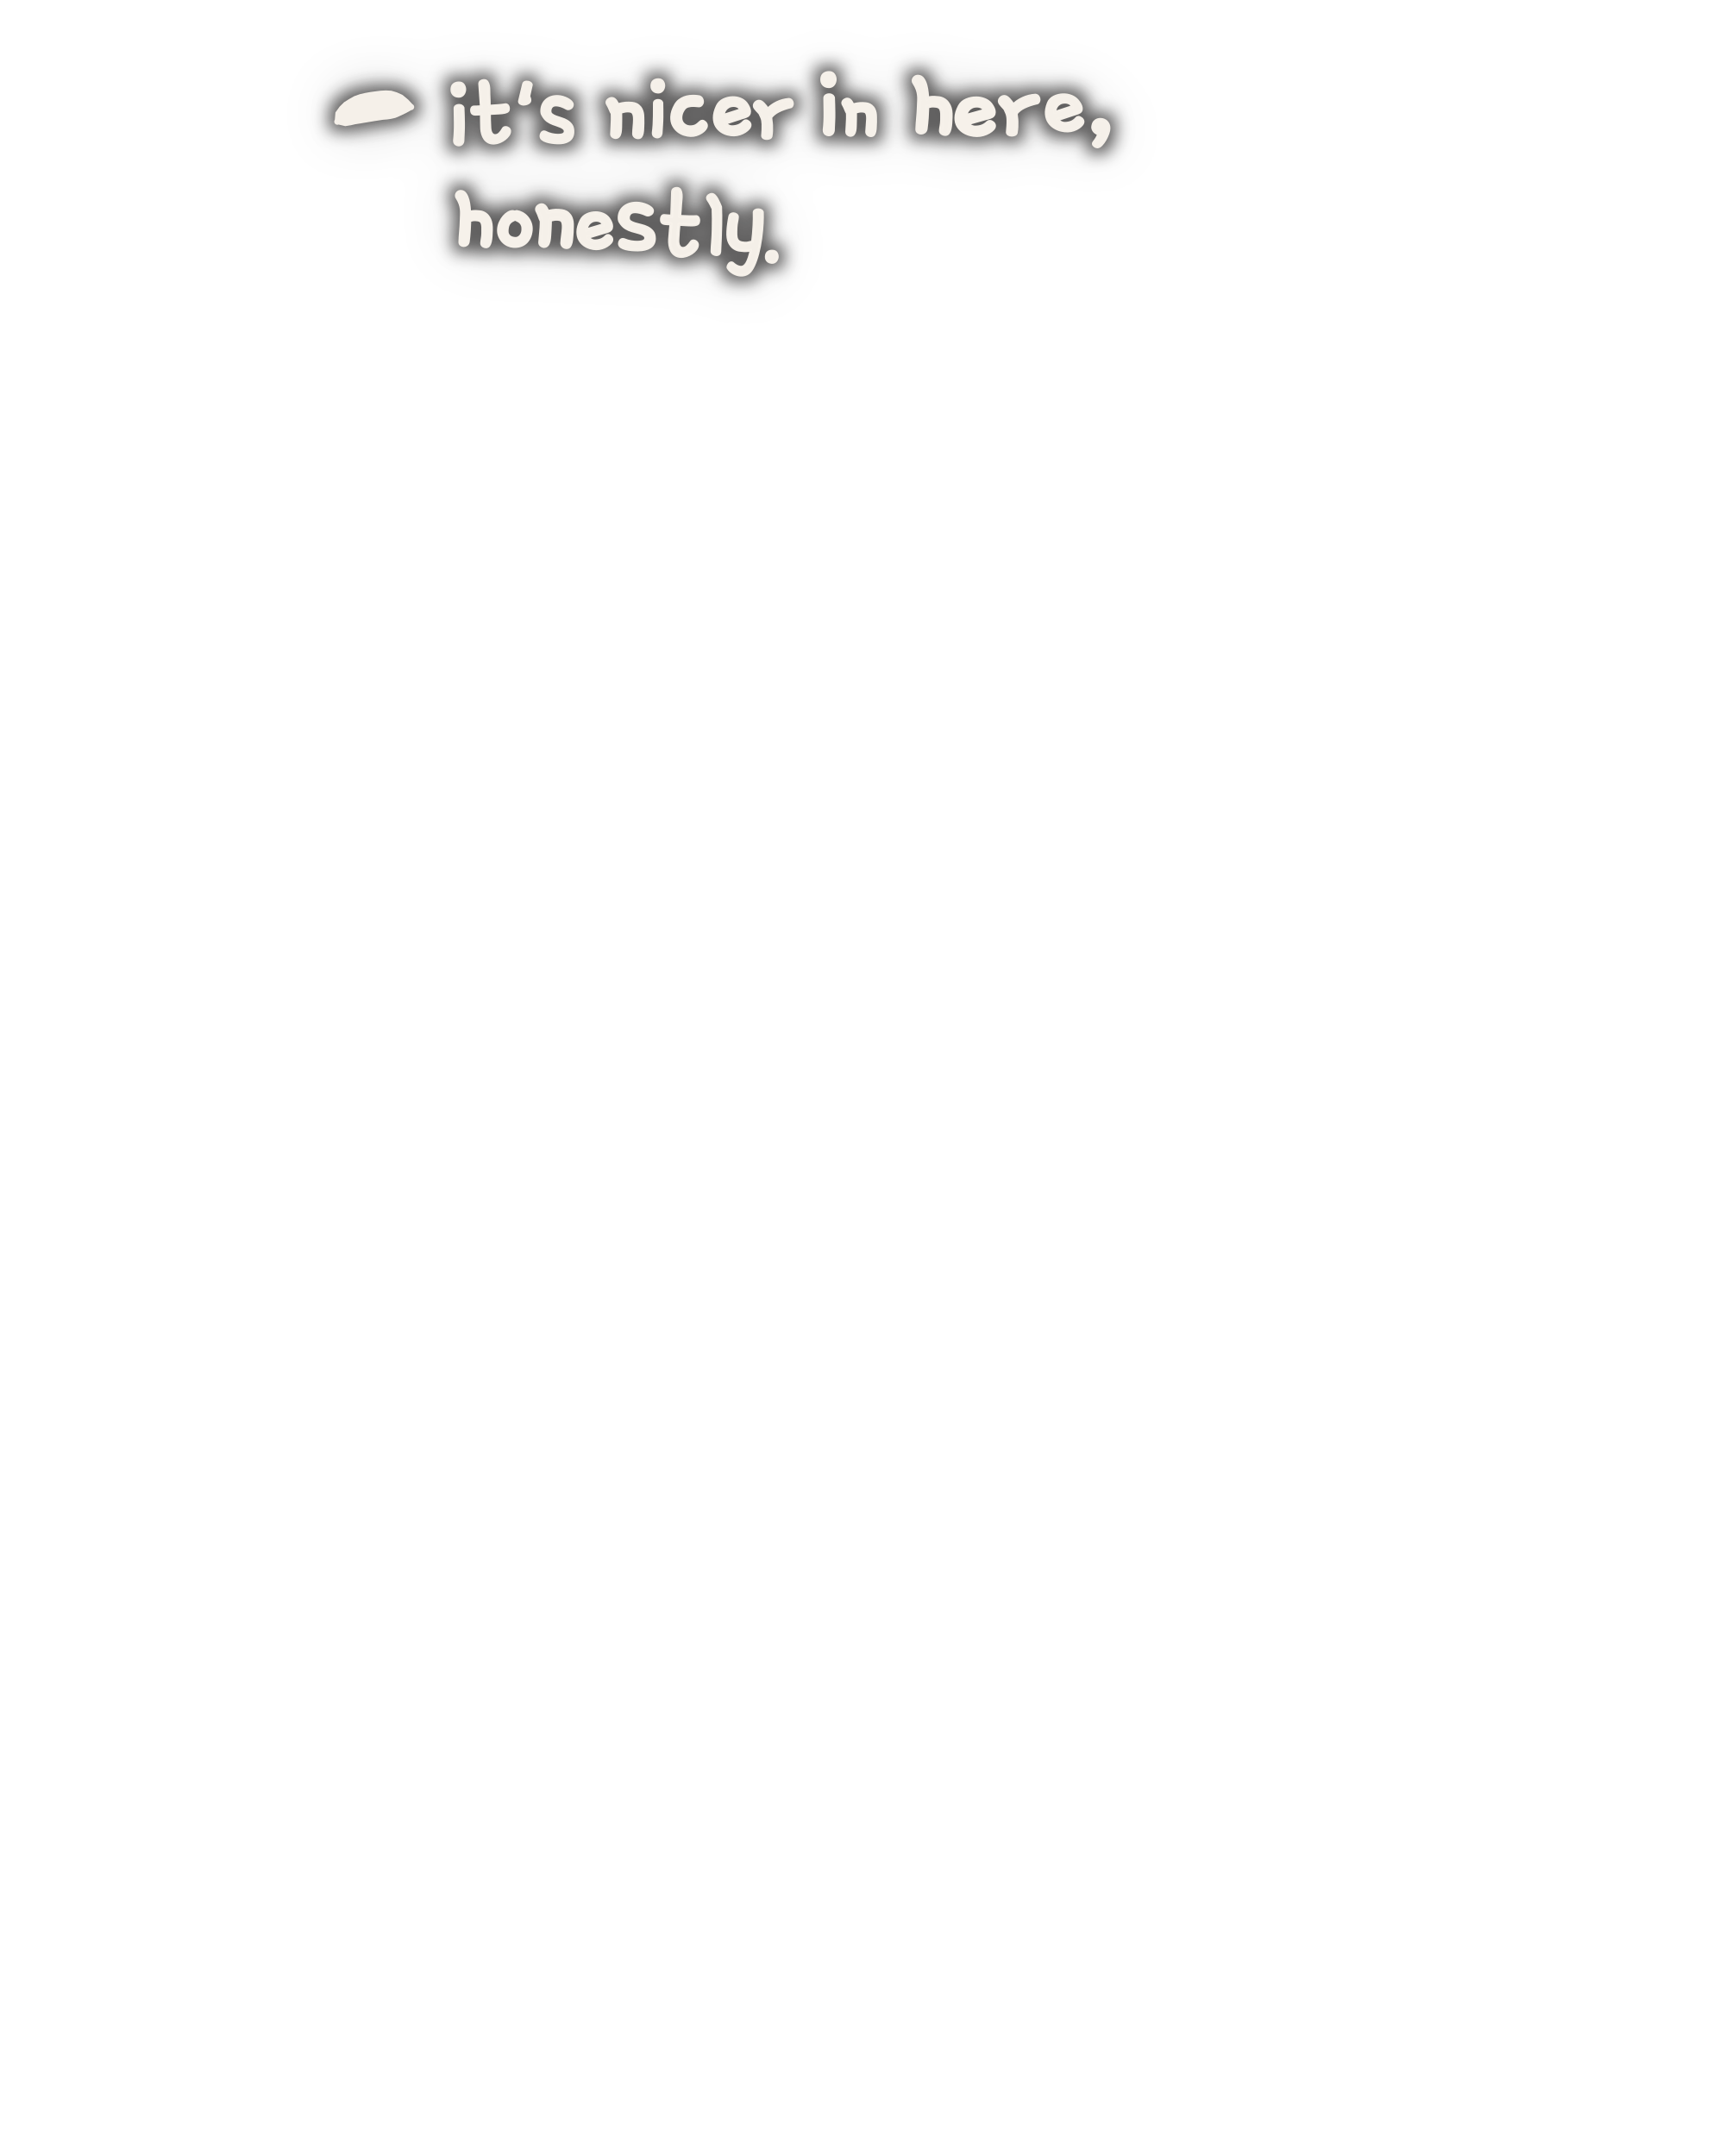
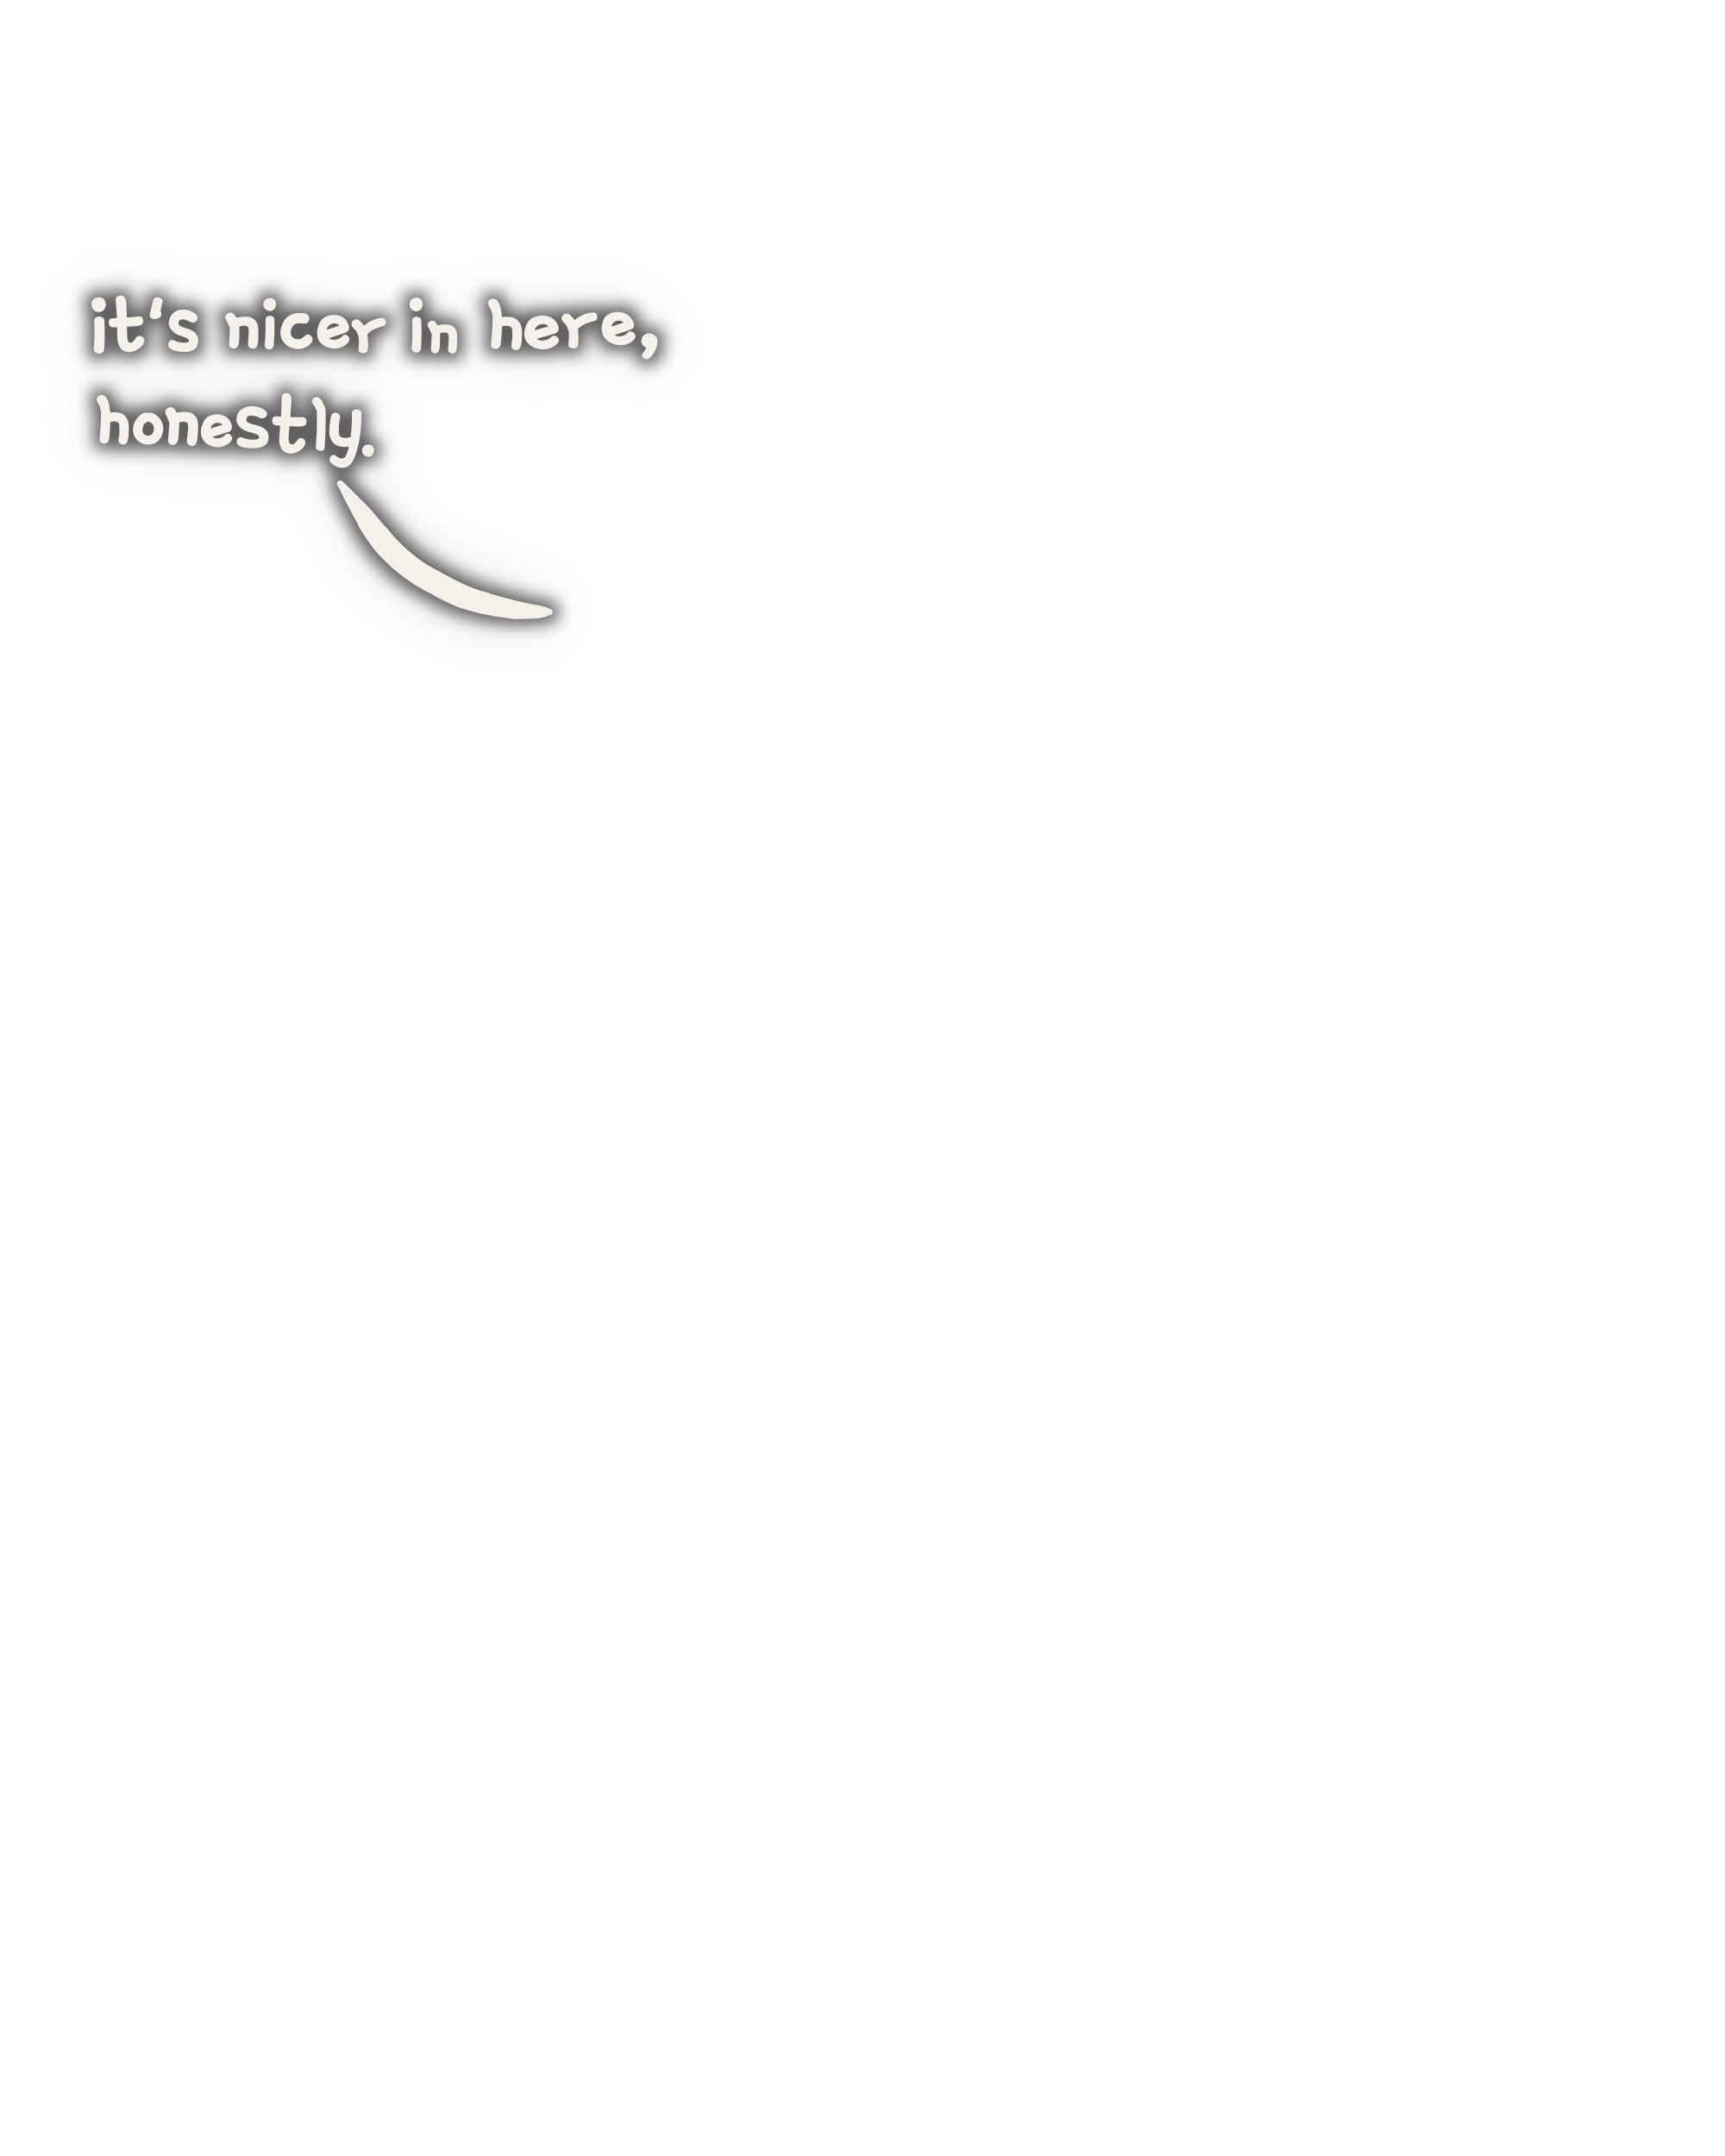
<svg xmlns="http://www.w3.org/2000/svg" viewBox="0 0 540 675" width="540" height="675" style="">
  <defs>
    <filter id="pnh-dark-3" filterUnits="userSpaceOnUse" x="-120" y="-120" width="780" height="915" color-interpolation-filters="sRGB">
      <feMorphology in="SourceAlpha" operator="dilate" radius="1.8" result="grow" />
      <feGaussianBlur in="grow" stdDeviation="2.4" result="tight" />
      <feFlood flood-color="#0C0B0B" flood-opacity="0.62" result="c1" />
      <feComposite in="c1" in2="tight" operator="in" result="h1" />
      <feGaussianBlur in="SourceAlpha" stdDeviation="8.8" result="wideA" />
      <feFlood flood-color="#0C0B0B" flood-opacity="0.22" result="c2" />
      <feComposite in="c2" in2="wideA" operator="in" result="h2" />
      <feMerge>
        <feMergeNode in="h2" />
        <feMergeNode in="h1" />
        <feMergeNode in="SourceGraphic" />
      </feMerge>
    </filter>
    <path id="g105" d="M66.4 12.7Q71.3 50.8 73.7 91.8Q76.2 132.8 76.2 173.8L76.2 301.8Q76.2 313.5 86.9 319.8Q97.7 326.2 111.3 326.2Q123.0 326.2 133.8 321.3Q144.5 316.4 148.4 305.7Q149.4 278.3 149.9 242.2Q150.4 206.1 150.4 167.0Q150.4 126.0 147.5 84.5Q144.5 43.0 142.6 4.9Q139.6 -11.7 128.9 -20.0Q118.2 -28.3 105.5 -28.3Q91.8 -28.3 79.1 -19.5Q66.4 -10.7 66.4 7.8ZM166.0 461.9Q161.1 437.5 146.5 424.8Q131.8 412.1 111.3 412.1Q103.5 412.1 92.8 414.6Q82.0 417.0 72.8 423.3Q63.5 429.7 56.6 440.9Q49.8 452.1 49.8 469.7Q49.8 501.0 67.4 515.1Q85.0 529.3 113.3 529.3Q141.6 529.3 154.3 511.7Q167.0 494.1 167.0 471.7Q167.0 469.7 166.5 466.8Q166.0 463.9 166.0 461.9Z" />
    <path id="g116" d="M107.4 108.4Q108.4 127.9 108.4 146.5Q108.4 165.0 109.4 182.6L112.3 251.0L80.1 251.0Q66.4 251.0 56.2 251.5Q45.9 252.0 38.1 255.4Q30.3 258.8 26.4 266.6Q22.5 274.4 22.5 289.1Q22.5 300.8 27.8 310.1Q33.2 319.3 44.9 319.3Q56.6 319.3 74.7 318.4Q92.8 317.4 115.2 318.4Q115.2 372.1 113.3 424.8Q111.3 477.5 111.3 537.1Q111.3 553.7 123.0 561.0Q134.8 568.4 148.4 568.4Q168.9 568.4 177.7 553.2Q186.5 538.1 189.5 516.6Q192.4 495.1 190.9 472.2Q189.5 449.2 189.5 434.6Q189.5 373.0 186.5 319.3Q233.4 319.3 275.9 320.8Q318.4 322.3 341.8 325.2Q353.5 323.2 358.9 313.0Q364.3 302.7 364.3 291.0Q364.3 274.4 356.9 266.6Q349.6 258.8 329.6 254.9Q309.6 251.0 274.9 251.0Q240.2 251.0 184.6 251.0Q182.6 218.8 182.1 184.6Q181.6 150.4 181.6 112.3Q181.6 74.2 195.3 54.2Q209.0 34.2 230.5 34.2Q253.9 34.2 272.5 51.3Q291.0 68.4 308.6 96.7Q314.5 106.4 328.1 106.4Q341.8 106.4 353.0 96.7Q364.3 86.9 364.3 73.2Q364.3 53.7 350.6 34.7Q336.9 15.6 315.4 0.0Q293.9 -15.6 267.6 -25.4Q241.2 -35.2 216.8 -35.2Q186.5 -35.2 165.5 -22.5Q144.5 -9.8 131.8 10.7Q119.1 31.2 113.3 57.1Q107.4 83.0 107.4 108.4Z" />
    <path id="g39" d="M60.5 362.3L103.5 530.3Q105.5 542.0 113.8 546.9Q122.1 551.8 132.8 551.8Q152.3 551.8 166.0 542.5Q179.7 533.2 179.7 522.5L152.3 407.2L161.1 378.9Q161.1 375.0 161.6 371.6Q162.1 368.2 162.1 365.2Q162.1 353.5 154.3 346.2Q146.5 338.9 135.7 334.5Q125.0 330.1 114.3 328.6Q103.5 327.1 96.7 327.1Q80.1 329.1 69.8 336.4Q59.6 343.8 59.6 356.4Q59.6 360.4 60.5 362.3Z" />
    <path id="g115" d="M52.7 208.0Q43.0 221.7 43.0 246.1Q43.0 273.4 52.7 297.4Q62.5 321.3 81.1 338.9Q99.6 356.4 127.0 366.7Q154.3 377.0 190.4 377.0Q212.9 377.0 237.3 370.6Q261.7 364.3 281.7 354.5Q301.8 344.7 314.5 332.5Q327.1 320.3 327.1 308.6Q327.1 292.0 314.5 282.2Q301.8 272.5 291.0 272.5Q287.1 272.5 281.2 274.4Q248.0 291.0 222.7 297.9Q197.3 304.7 177.7 304.7Q146.5 304.7 131.3 287.6Q116.2 270.5 116.2 245.1Q116.2 221.7 132.8 209.5Q149.4 197.3 174.3 189.0Q199.2 180.7 228.5 173.3Q257.8 166.0 282.7 152.3Q307.6 138.7 324.2 116.7Q340.8 94.7 340.8 56.6Q340.8 4.9 303.2 -20.0Q265.6 -44.9 201.2 -44.9Q174.8 -44.9 146.5 -42.0Q118.2 -39.1 95.2 -32.7Q72.3 -26.4 57.6 -15.6Q43.0 -4.9 43.0 11.7Q43.0 24.4 50.3 35.6Q57.6 46.9 70.3 46.9Q72.3 46.9 73.2 46.4Q74.2 45.9 76.2 45.9Q110.4 30.3 140.6 24.9Q170.9 19.5 193.4 19.5Q237.3 19.5 254.9 30.3Q272.5 41.0 272.5 60.5Q272.5 76.2 260.3 87.4Q248.0 98.6 230.0 106.0Q211.9 113.3 190.9 119.1Q169.9 125.0 152.3 130.9Q125.0 139.6 99.1 156.2Q73.2 172.9 52.7 208.0Z" />
    <path id="g110" d="M35.2 286.1Q27.3 296.9 27.3 305.7Q27.3 320.3 41.0 331.1Q54.7 341.8 69.3 341.8Q79.1 341.8 87.9 335.4Q96.7 329.1 103.0 320.3Q109.4 311.5 114.7 301.3Q120.1 291.0 124.0 283.2Q142.6 290.0 168.5 295.4Q194.3 300.8 223.6 300.8Q236.3 300.8 254.9 299.3Q273.4 297.9 291.5 289.6Q309.6 281.2 324.7 263.2Q339.8 245.1 347.7 211.9Q351.6 194.3 352.1 168.9Q352.5 143.6 353.5 116.2Q352.5 92.8 352.5 68.8Q352.5 44.9 349.1 25.9Q345.7 6.8 337.9 -4.9Q330.1 -16.6 314.5 -16.6Q297.9 -16.6 286.6 -6.8Q275.4 2.9 275.4 18.6Q275.4 46.9 278.3 83.0Q281.2 119.1 281.2 148.4Q281.2 174.8 276.9 191.4Q272.5 208.0 264.6 217.3Q256.8 226.6 244.1 229.5Q231.4 232.4 215.8 232.4Q199.2 232.4 182.1 228.0Q165.0 223.6 148.4 218.8Q149.4 200.2 149.9 180.7Q150.4 161.1 150.4 139.6Q150.4 105.5 150.4 76.7Q150.4 47.9 147.0 26.9Q143.6 5.9 133.8 -6.3Q124.0 -18.6 105.5 -18.6Q91.8 -16.6 83.0 -8.8Q74.2 -1.0 74.2 11.7Q74.2 41.0 76.2 73.2Q78.1 105.5 78.1 142.6Q78.1 161.1 77.6 175.8Q77.1 190.4 76.2 204.1Q65.4 220.7 57.1 241.7Q48.8 262.7 35.2 286.1Z" />
    <path id="g99" d="M285.2 327.1Q300.8 322.3 307.6 310.5Q314.5 298.8 314.5 286.1Q314.5 273.4 305.7 263.2Q296.9 252.9 285.2 252.9Q274.4 252.9 262.7 253.9Q251.0 254.9 238.3 254.9Q210.0 254.9 184.1 247.1Q158.2 239.3 142.6 213.9Q129.9 194.3 125.0 176.3Q120.1 158.2 120.1 142.6Q120.1 103.5 146.5 80.6Q172.9 57.6 207.0 57.6Q239.3 57.6 260.3 67.9Q281.2 78.1 306.6 104.5Q313.5 111.3 322.3 111.3Q334.0 111.3 346.2 100.1Q358.4 88.9 358.4 75.2Q358.4 62.5 346.7 46.9Q335.0 31.2 314.9 18.1Q294.9 4.9 270.0 -3.9Q245.1 -12.7 218.8 -12.7Q191.4 -12.7 160.2 -4.4Q128.9 3.9 102.5 22.9Q76.2 42.0 58.6 71.3Q41.0 100.6 41.0 143.6Q41.0 192.4 72.3 249.0Q85.9 273.4 106.0 289.1Q126.0 304.7 148.4 314.0Q170.9 323.2 194.8 326.7Q218.8 330.1 241.2 330.1Q265.6 330.1 285.2 327.1Z" />
    <path id="g101" d="M345.7 270.5Q376.0 228.5 376.0 197.3Q376.0 164.1 341.8 153.3L137.7 92.8Q150.4 73.2 170.4 62.5Q190.4 51.8 210.9 51.8Q243.2 51.8 272.0 62.0Q300.8 72.3 326.2 98.6Q333.0 105.5 341.8 105.5Q353.5 105.5 365.7 94.2Q377.9 83.0 377.9 69.3Q377.9 55.7 364.7 41.0Q351.6 26.4 330.1 13.2Q308.6 0.0 281.2 -8.3Q253.9 -16.6 225.6 -16.6Q197.3 -16.6 165.5 -7.8Q133.8 1.0 106.4 20.0Q79.1 39.1 61.5 69.3Q43.9 99.6 43.9 143.6Q43.9 190.4 74.2 251.0Q93.8 289.1 134.3 307.1Q174.8 325.2 219.7 325.2Q256.8 325.2 290.5 311.5Q324.2 297.9 345.7 270.5ZM121.1 158.2L298.8 210.0Q293.9 235.4 272.9 247.6Q252.0 259.8 226.6 259.8Q198.2 259.8 178.2 249.5Q158.2 239.3 145.5 223.6Q132.8 208.0 127.0 190.4Q121.1 172.9 121.1 158.2Z" />
    <path id="g114" d="M165.0 233.4Q204.1 272.5 257.8 296.4Q311.5 320.3 371.1 323.2Q385.7 321.3 393.1 310.1Q400.4 298.8 400.4 286.1Q400.4 275.4 395.0 266.1Q389.6 256.8 378.9 256.8Q314.5 242.2 266.1 219.7Q217.8 197.3 188.5 160.2Q188.5 140.6 190.9 121.6Q193.4 102.5 193.4 82.0Q193.4 56.6 191.9 31.2Q190.4 5.9 185.5 -18.6Q184.6 -31.2 172.9 -36.1Q161.1 -41.0 147.5 -41.0Q133.8 -41.0 122.6 -34.7Q111.3 -28.3 111.3 -16.6Q114.3 10.7 116.7 39.6Q119.1 68.4 119.1 96.7Q119.1 134.8 109.9 160.2Q100.6 185.5 92.8 202.1Q89.8 207.0 81.5 216.3Q73.2 225.6 64.5 235.8Q55.7 246.1 48.8 256.8Q42.0 267.6 42.0 275.4Q42.0 292.0 55.2 304.2Q68.4 316.4 85.0 316.4Q101.6 316.4 124.0 292.0Q146.5 267.6 165.0 233.4Z" />
    <path id="g104" d="M31.2 438.5Q24.4 446.3 24.4 458.0Q24.4 472.7 35.2 483.9Q45.9 495.1 62.5 495.1Q87.9 495.1 104.5 471.2Q121.1 447.3 130.4 415.0Q139.6 382.8 144.0 348.6Q148.4 314.5 150.4 293.9Q166.0 297.9 181.6 300.8Q197.3 303.7 215.8 303.7Q231.4 303.7 257.3 301.3Q283.2 298.8 307.6 282.7Q332.0 266.6 349.6 231.4Q367.2 196.3 367.2 130.9Q367.2 99.6 366.2 71.3Q365.2 43.0 360.8 20.5Q356.4 -2.0 347.7 -15.1Q338.9 -28.3 323.2 -28.3Q310.5 -28.3 298.3 -20.5Q286.1 -12.7 286.1 1.0Q286.1 17.6 290.0 43.5Q293.9 69.3 293.9 97.7Q293.9 133.8 292.0 159.7Q290.0 185.5 282.2 202.1Q274.4 218.8 257.8 226.1Q241.2 233.4 211.9 233.4Q207.0 233.4 202.1 232.9Q197.3 232.4 192.4 232.4L153.3 222.7Q153.3 168.9 151.4 114.3Q149.4 59.6 144.5 12.7Q142.6 -3.9 130.9 -13.2Q119.1 -22.5 105.5 -22.5Q91.8 -22.5 82.0 -15.1Q72.3 -7.8 72.3 6.8Q72.3 57.6 75.7 111.3Q79.1 165.0 79.1 216.8Q79.1 248.0 79.6 275.4Q80.1 302.7 76.2 328.6Q72.3 354.5 62.0 381.3Q51.8 408.2 31.2 438.5Z" />
    <path id="g44" d="M48.8 32.2Q53.7 57.6 70.8 69.8Q87.9 82.0 110.4 82.0Q140.6 82.0 161.1 62.0Q181.6 42.0 181.6 9.8Q181.6 -8.8 171.9 -35.6Q162.1 -62.5 147.5 -87.4Q132.8 -112.3 115.7 -129.9Q98.6 -147.5 85.0 -147.5Q72.3 -147.5 62.5 -139.6Q52.7 -131.8 52.7 -124.0Q52.7 -118.2 56.6 -114.3Q65.4 -102.5 71.8 -93.8Q78.1 -85.0 83.0 -76.7Q87.9 -68.4 91.8 -59.1Q95.7 -49.8 99.6 -36.1Q74.2 -30.3 60.5 -14.2Q46.9 2.0 46.9 20.5Q46.9 24.4 48.8 32.2Z" />
    <path id="g111" d="M189.5 303.7Q193.4 306.6 198.2 309.1Q203.1 311.5 209.0 311.5Q234.4 309.6 261.7 297.9Q289.1 286.1 311.5 264.6Q334.0 243.2 348.6 212.9Q363.3 182.6 363.3 143.6Q362.3 102.5 349.1 71.8Q335.9 41.0 314.0 20.5Q292.0 0.0 262.2 -10.3Q232.4 -20.5 197.3 -20.5Q169.9 -20.5 141.6 -10.3Q113.3 0.0 90.8 20.0Q68.4 40.0 53.7 68.4Q39.1 96.7 39.1 133.8Q39.1 167.0 51.8 198.7Q64.5 230.5 83.5 254.9Q102.5 279.3 125.5 293.9Q148.4 308.6 168.9 308.6Q179.7 308.6 189.5 303.7ZM195.3 246.1Q177.7 237.3 163.6 228.0Q149.4 218.8 139.2 206.1Q128.9 193.4 123.5 174.8Q118.2 156.2 118.2 128.9Q118.2 104.5 126.5 88.9Q134.8 73.2 147.9 64.0Q161.1 54.7 177.2 51.3Q193.4 47.9 209.0 47.9Q242.2 47.9 264.6 74.2Q287.1 100.6 287.1 138.7Q287.1 168.0 278.8 186.5Q270.5 205.1 257.3 216.3Q244.1 227.5 227.5 233.9Q210.9 240.2 195.3 246.1Z" />
    <path id="g108" d="M50.8 501.0Q43.0 511.7 43.0 520.5Q43.0 535.2 56.6 545.9Q70.3 556.6 85.0 556.6Q98.6 556.6 111.8 543.0Q125.0 529.3 135.7 510.3Q146.5 491.2 155.3 471.2Q164.1 451.2 169.9 438.5Q172.9 396.5 173.8 354.0Q174.8 311.5 174.8 267.6Q174.8 197.3 173.3 132.3Q171.9 67.4 169.9 8.8Q168.9 -5.9 160.2 -13.2Q151.4 -20.5 138.7 -20.5Q124.0 -20.5 109.9 -11.7Q95.7 -2.9 95.7 12.7Q95.7 53.7 99.1 106.0Q102.5 158.2 102.5 214.8Q102.5 268.6 101.6 321.8Q100.6 375.0 97.7 418.9Q88.9 437.5 77.1 459.0Q65.4 480.5 50.8 501.0Z" />
    <path id="g121" d="M218.8 -163.1Q190.4 -185.5 153.3 -185.5Q121.1 -185.5 89.4 -169.9Q57.6 -154.3 39.1 -127.9Q35.2 -124.0 35.2 -117.2Q35.2 -104.5 44.4 -90.3Q53.7 -76.2 66.4 -76.2Q71.3 -76.2 76.2 -79.1Q93.8 -94.7 112.8 -103.5Q131.8 -112.3 149.4 -112.3Q181.6 -112.3 201.7 -71.8Q221.7 -31.2 233.4 46.9Q218.8 42.0 203.6 39.6Q188.5 37.1 171.9 37.1Q157.2 37.1 131.8 39.1Q106.4 41.0 81.1 56.6Q55.7 72.3 37.1 106.0Q18.6 139.6 18.6 204.1Q18.6 221.7 19.5 240.2Q20.5 258.8 22.0 276.9Q23.4 294.9 25.4 311.0Q27.3 327.1 29.3 338.9Q31.2 354.5 41.0 361.3Q50.8 368.2 62.5 368.2Q76.2 368.2 87.9 360.4Q99.6 352.5 99.6 338.9Q99.6 321.3 95.7 295.9Q91.8 270.5 91.8 243.2Q91.8 205.1 93.8 179.2Q95.7 153.3 104.5 137.2Q113.3 121.1 130.4 114.3Q147.5 107.4 176.8 107.4Q194.3 107.4 208.5 112.3Q222.7 117.2 242.2 122.1Q248.0 195.3 248.0 269.5Q248.0 302.7 247.1 333.5Q246.1 364.3 244.1 389.6Q244.1 400.4 254.9 407.7Q265.6 415.0 281.2 415.0Q293.0 415.0 303.7 410.6Q314.5 406.2 318.4 395.5Q320.3 373.0 321.3 348.1Q322.3 323.2 322.3 297.9Q322.3 229.5 315.9 156.7Q309.6 84.0 296.4 19.5Q283.2 -44.9 263.7 -93.8Q244.1 -142.6 218.8 -163.1Z" />
    <path id="g46" d="M166.0 -24.4Q161.1 -48.8 146.5 -61.5Q131.8 -74.2 111.3 -74.2Q103.5 -74.2 92.8 -71.8Q82.0 -69.3 72.8 -63.0Q63.5 -56.6 56.6 -45.4Q49.8 -34.2 49.8 -16.6Q49.8 14.6 67.4 28.8Q85.0 43.0 113.3 43.0Q141.6 43.0 154.3 25.4Q167.0 7.8 167.0 -14.6Q167.0 -16.6 166.5 -19.5Q166.0 -22.5 166.0 -24.4Z" />
  </defs>
  <g />
  <g filter="url(#pnh-dark-3)">
-     <g transform="translate(140.1 14.1)">
-       <g transform="translate(-2.3 2.9)">
+     <g transform="translate(28 84)">
+       <g transform="translate(-2.3 2.5)">
        <g>
          <g />
          <g fill="#F6F1EA">
-             <use href="#g105" transform="translate(2.3 27.4) rotate(-0.9) skewX(0) scale(0.997 1.03) scale(0.0336 -0.0336)" fill-opacity="0.98" stroke="#F6F1EA" stroke-opacity="0.98" stroke-linejoin="round" stroke-width="29.8" />
-             <use href="#g116" transform="translate(9.6 27) rotate(-3) skewX(0) scale(1.00 0.970) scale(0.0336 -0.0336)" fill-opacity="0.99" stroke="#F6F1EA" stroke-opacity="0.99" stroke-linejoin="round" stroke-width="29.8" />
-             <use href="#g39" transform="translate(23.2 25.7) rotate(-1.3) skewX(0) scale(0.940 0.912) scale(0.0336 -0.0336)" fill-opacity="0.99" stroke="#F6F1EA" stroke-opacity="0.99" stroke-linejoin="round" stroke-width="29.8" />
-             <use href="#g115" transform="translate(30.2 25.9) rotate(1.8) skewX(0) scale(0.979 1.01) scale(0.0336 -0.0336)" fill-opacity="0.99" stroke="#F6F1EA" stroke-opacity="0.99" stroke-linejoin="round" stroke-width="32.7" />
-             <use href="#g110" transform="translate(51.2 25.3) rotate(0.9) skewX(0) scale(1.02 0.996) scale(0.0336 -0.0336)" fill-opacity="0.99" stroke="#F6F1EA" stroke-opacity="0.99" stroke-linejoin="round" stroke-width="32.7" />
-             <use href="#g105" transform="translate(64.7 24.9) rotate(0.3) skewX(0) scale(0.919 0.950) scale(0.0336 -0.0336)" fill-opacity="0.99" stroke="#F6F1EA" stroke-opacity="0.99" stroke-linejoin="round" stroke-width="32.7" />
-             <use href="#g99" transform="translate(71 24.6) rotate(2) skewX(0) scale(1.01 1.05) scale(0.0336 -0.0336)" fill-opacity="0.99" stroke="#F6F1EA" stroke-opacity="0.99" stroke-linejoin="round" stroke-width="32.7" />
-             <use href="#g101" transform="translate(84.6 24.7) rotate(-1.2) skewX(0) scale(0.971 0.992) scale(0.0336 -0.0336)" fill-opacity="0.99" stroke="#F6F1EA" stroke-opacity="0.99" stroke-linejoin="round" stroke-width="35.7" />
-             <use href="#g114" transform="translate(97.4 25.1) rotate(-2.1) skewX(0) scale(0.972 0.960) scale(0.0336 -0.0336)" fill-opacity="0.99" stroke="#F6F1EA" stroke-opacity="0.99" stroke-linejoin="round" stroke-width="35.7" />
-             <use href="#g105" transform="translate(118.2 24.1) rotate(-0.8) skewX(0) scale(0.980 1.02) scale(0.0336 -0.0336)" fill-opacity="1.00" stroke="#F6F1EA" stroke-opacity="1.00" stroke-linejoin="round" stroke-width="38.7" />
-             <use href="#g110" transform="translate(125.1 24.6) rotate(1.3) skewX(0) scale(0.924 0.913) scale(0.0336 -0.0336)" fill-opacity="1.00" stroke="#F6F1EA" stroke-opacity="1.00" stroke-linejoin="round" stroke-width="38.7" />
-             <use href="#g104" transform="translate(146.9 23.6) rotate(1.9) skewX(0) scale(1.03 1.00) scale(0.0336 -0.0336)" fill-opacity="0.99" stroke="#F6F1EA" stroke-opacity="0.99" stroke-linejoin="round" stroke-width="38.7" />
-             <use href="#g101" transform="translate(160.1 24.7) rotate(0.1) skewX(0) scale(1.04 0.996) scale(0.0336 -0.0336)" fill-opacity="1.00" stroke="#F6F1EA" stroke-opacity="1.00" stroke-linejoin="round" stroke-width="38.7" />
-             <use href="#g114" transform="translate(173.9 23.9) rotate(-1) skewX(0) scale(1.01 0.990) scale(0.0336 -0.0336)" fill-opacity="0.99" stroke="#F6F1EA" stroke-opacity="0.99" stroke-linejoin="round" stroke-width="35.7" />
-             <use href="#g101" transform="translate(188.9 23.6) rotate(-1.7) skewX(4.5) scale(0.983 0.975) scale(0.0336 -0.0336)" fill-opacity="0.99" stroke="#F6F1EA" stroke-opacity="0.99" stroke-linejoin="round" stroke-width="32.7" />
-             <use href="#g44" transform="translate(202.7 23.5) rotate(-0.1) skewX(0) scale(1.07 1.08) scale(0.0336 -0.0336)" fill-opacity="0.99" stroke="#F6F1EA" stroke-opacity="0.99" stroke-linejoin="round" stroke-width="32.7" />
-             <use href="#g104" transform="translate(4 58.9) rotate(1.7) skewX(0) scale(0.952 0.955) scale(0.0336 -0.0336)" fill-opacity="1.00" stroke="#F6F1EA" stroke-opacity="1.00" stroke-linejoin="round" stroke-width="38.7" />
-             <use href="#g111" transform="translate(16.9 58.9) rotate(4) skewX(0) scale(0.915 0.954) scale(0.0336 -0.0336)" fill-opacity="1.00" stroke="#F6F1EA" stroke-opacity="1.00" stroke-linejoin="round" stroke-width="38.7" />
-             <use href="#g110" transform="translate(28.8 59.1) rotate(3.3) skewX(0) scale(1.02 1.04) scale(0.0336 -0.0336)" fill-opacity="0.99" stroke="#F6F1EA" stroke-opacity="0.99" stroke-linejoin="round" stroke-width="38.7" />
-             <use href="#g101" transform="translate(41.8 60.2) rotate(0.2) skewX(0) scale(0.931 0.961) scale(0.0336 -0.0336)" fill-opacity="0.99" stroke="#F6F1EA" stroke-opacity="0.99" stroke-linejoin="round" stroke-width="35.7" />
-             <use href="#g115" transform="translate(54.7 59.7) rotate(-0.7) skewX(0) scale(1.07 1.02) scale(0.0336 -0.0336)" fill-opacity="0.99" stroke="#F6F1EA" stroke-opacity="0.99" stroke-linejoin="round" stroke-width="32.7" />
-             <use href="#g116" transform="translate(68 61.6) rotate(3.1) skewX(0) scale(1.01 1.04) scale(0.0336 -0.0336)" fill-opacity="0.98" stroke="#F6F1EA" stroke-opacity="0.98" stroke-linejoin="round" stroke-width="29.8" />
-             <use href="#g108" transform="translate(81.9 62) rotate(1.1) skewX(0) scale(0.985 0.974) scale(0.0336 -0.0336)" fill-opacity="0.98" stroke="#F6F1EA" stroke-opacity="0.98" stroke-linejoin="round" stroke-width="26.8" />
-             <use href="#g121" transform="translate(89 62.5) rotate(2.8) skewX(0) scale(1.05 1.03) scale(0.0336 -0.0336)" fill-opacity="0.98" stroke="#F6F1EA" stroke-opacity="0.98" stroke-linejoin="round" stroke-width="23.8" />
-             <use href="#g46" transform="translate(100.5 62.7) rotate(3.4) skewX(0) scale(0.916 0.933) scale(0.0336 -0.0336)" fill-opacity="0.98" stroke="#F6F1EA" stroke-opacity="0.98" stroke-linejoin="round" stroke-width="23.8" />
+             <use href="#g105" transform="translate(2.3 22.9) rotate(-0.9) skewX(0) scale(0.997 1.03) scale(0.0288 -0.0288)" fill-opacity="0.99" stroke="#F6F1EA" stroke-opacity="0.99" stroke-linejoin="round" stroke-width="38.2" />
+             <use href="#g116" transform="translate(8.6 22.6) rotate(-3) skewX(0) scale(1.00 0.970) scale(0.0288 -0.0288)" fill-opacity="0.99" stroke="#F6F1EA" stroke-opacity="0.99" stroke-linejoin="round" stroke-width="34.7" />
+             <use href="#g39" transform="translate(20.2 21.6) rotate(-1.3) skewX(0) scale(0.940 0.912) scale(0.0288 -0.0288)" fill-opacity="0.99" stroke="#F6F1EA" stroke-opacity="0.99" stroke-linejoin="round" stroke-width="34.7" />
+             <use href="#g115" transform="translate(26.2 21.7) rotate(1.8) skewX(0) scale(0.979 1.01) scale(0.0288 -0.0288)" fill-opacity="0.99" stroke="#F6F1EA" stroke-opacity="0.99" stroke-linejoin="round" stroke-width="34.7" />
+             <use href="#g110" transform="translate(44.3 21.6) rotate(0.9) skewX(0) scale(1.02 0.996) scale(0.0288 -0.0288)" fill-opacity="0.99" stroke="#F6F1EA" stroke-opacity="0.99" stroke-linejoin="round" stroke-width="31.3" />
+             <use href="#g105" transform="translate(55.8 21.7) rotate(0.3) skewX(0) scale(0.919 0.950) scale(0.0288 -0.0288)" fill-opacity="0.99" stroke="#F6F1EA" stroke-opacity="0.99" stroke-linejoin="round" stroke-width="31.3" />
+             <use href="#g99" transform="translate(61.2 21.7) rotate(2) skewX(0) scale(1.01 1.05) scale(0.0288 -0.0288)" fill-opacity="0.99" stroke="#F6F1EA" stroke-opacity="0.99" stroke-linejoin="round" stroke-width="31.3" />
+             <use href="#g101" transform="translate(72.8 21.9) rotate(-1.2) skewX(0) scale(0.971 0.992) scale(0.0288 -0.0288)" fill-opacity="0.99" stroke="#F6F1EA" stroke-opacity="0.99" stroke-linejoin="round" stroke-width="27.8" />
+             <use href="#g114" transform="translate(83.8 22.7) rotate(-2.1) skewX(0) scale(0.972 0.960) scale(0.0288 -0.0288)" fill-opacity="0.98" stroke="#F6F1EA" stroke-opacity="0.98" stroke-linejoin="round" stroke-width="27.8" />
+             <use href="#g105" transform="translate(101.7 22.7) rotate(-0.8) skewX(0) scale(0.980 1.02) scale(0.0288 -0.0288)" fill-opacity="0.98" stroke="#F6F1EA" stroke-opacity="0.98" stroke-linejoin="round" stroke-width="27.8" />
+             <use href="#g110" transform="translate(107.6 23.2) rotate(1.3) skewX(0) scale(0.924 0.913) scale(0.0288 -0.0288)" fill-opacity="0.98" stroke="#F6F1EA" stroke-opacity="0.98" stroke-linejoin="round" stroke-width="27.8" />
+             <use href="#g104" transform="translate(126.3 21.6) rotate(1.9) skewX(0) scale(1.03 1.00) scale(0.0288 -0.0288)" fill-opacity="0.98" stroke="#F6F1EA" stroke-opacity="0.98" stroke-linejoin="round" stroke-width="27.8" />
+             <use href="#g101" transform="translate(137.5 22) rotate(0.1) skewX(0) scale(1.04 0.996) scale(0.0288 -0.0288)" fill-opacity="0.99" stroke="#F6F1EA" stroke-opacity="0.99" stroke-linejoin="round" stroke-width="27.8" />
+             <use href="#g114" transform="translate(149.4 21.1) rotate(-1) skewX(0) scale(1.01 0.990) scale(0.0288 -0.0288)" fill-opacity="0.99" stroke="#F6F1EA" stroke-opacity="0.99" stroke-linejoin="round" stroke-width="27.8" />
+             <use href="#g101" transform="translate(162.3 20.9) rotate(-1.7) skewX(4.5) scale(0.983 0.975) scale(0.0288 -0.0288)" fill-opacity="0.98" stroke="#F6F1EA" stroke-opacity="0.98" stroke-linejoin="round" stroke-width="31.3" />
+             <use href="#g44" transform="translate(174.1 20.9) rotate(-0.1) skewX(0) scale(1.07 1.08) scale(0.0288 -0.0288)" fill-opacity="0.99" stroke="#F6F1EA" stroke-opacity="0.99" stroke-linejoin="round" stroke-width="31.3" />
+             <use href="#g104" transform="translate(4 51.2) rotate(1.7) skewX(0) scale(0.952 0.955) scale(0.0288 -0.0288)" fill-opacity="0.99" stroke="#F6F1EA" stroke-opacity="0.99" stroke-linejoin="round" stroke-width="34.7" />
+             <use href="#g111" transform="translate(15.1 51.3) rotate(4) skewX(0) scale(0.915 0.954) scale(0.0288 -0.0288)" fill-opacity="0.99" stroke="#F6F1EA" stroke-opacity="0.99" stroke-linejoin="round" stroke-width="34.7" />
+             <use href="#g110" transform="translate(25.2 51.6) rotate(3.3) skewX(0) scale(1.02 1.04) scale(0.0288 -0.0288)" fill-opacity="0.99" stroke="#F6F1EA" stroke-opacity="0.99" stroke-linejoin="round" stroke-width="34.7" />
+             <use href="#g101" transform="translate(36.4 52.6) rotate(0.2) skewX(0) scale(0.931 0.961) scale(0.0288 -0.0288)" fill-opacity="0.99" stroke="#F6F1EA" stroke-opacity="0.99" stroke-linejoin="round" stroke-width="31.3" />
+             <use href="#g115" transform="translate(47.5 52.2) rotate(-0.7) skewX(0) scale(1.07 1.02) scale(0.0288 -0.0288)" fill-opacity="0.99" stroke="#F6F1EA" stroke-opacity="0.99" stroke-linejoin="round" stroke-width="27.8" />
+             <use href="#g116" transform="translate(58.8 53.7) rotate(3.1) skewX(0) scale(1.01 1.04) scale(0.0288 -0.0288)" fill-opacity="0.98" stroke="#F6F1EA" stroke-opacity="0.98" stroke-linejoin="round" stroke-width="27.8" />
+             <use href="#g108" transform="translate(70.8 53.7) rotate(1.1) skewX(0) scale(0.985 0.974) scale(0.0288 -0.0288)" fill-opacity="0.98" stroke="#F6F1EA" stroke-opacity="0.98" stroke-linejoin="round" stroke-width="24.3" />
+             <use href="#g121" transform="translate(76.9 53.9) rotate(2.8) skewX(0) scale(1.05 1.03) scale(0.0288 -0.0288)" fill-opacity="0.98" stroke="#F6F1EA" stroke-opacity="0.98" stroke-linejoin="round" stroke-width="24.3" />
+             <use href="#g46" transform="translate(86.7 54) rotate(3.4) skewX(0) scale(0.916 0.933) scale(0.0288 -0.0288)" fill-opacity="0.98" stroke="#F6F1EA" stroke-opacity="0.98" stroke-linejoin="round" stroke-width="24.3" />
          </g>
          <g />
        </g>
      </g>
    </g>
-     <path d="M129.1 32.6L127.8 31.2L126 29.7L124.2 28.9L122.5 28.4L120.8 28.3L119.1 28.4L117.5 28.6L116 28.8L114.3 29.1L112.6 29.5L110.9 30.1L109.3 31L107.7 32L106.3 33.4L105 35.2L104.8 37.5A1 1 0 0 0 106 39L108.1 39.5L109.9 39.2L111.2 38.9L112.5 38.7L113.7 38.5L114.9 38.3L116.1 38.1L117.3 37.9L118.6 37.7L119.9 37.5L121.2 37.4L122.5 37.2L123.8 36.9L125.2 36.3L127.1 35.4L128.7 34.5A1 1 0 0 0 129.1 32.6Z" fill="#F6F1EA" fill-opacity="0.99" />
+     <path d="M105.7 152L106.4 153.3L107.3 155.2L108.4 157.4L109.6 159.6L110.6 161.6L111.6 163.3L112.5 165.2L113.6 167L114.8 168.8L116 170.5L117.2 172.1L118.6 173.7L120.1 175.2L121.6 176.7L123.1 178.1L124.7 179.4L126.4 180.7L128.1 181.9L129.8 183.1L131.6 184.1L133.3 185.1L135.1 186L136.8 187L138.6 187.9L140.4 188.8L142.3 189.6L144.3 190.4L146.4 191L148.4 191.6L150.4 192.1L152.5 192.5L154.5 192.9L156.6 193.2L158.7 193.5L160.9 193.8L163.3 193.8L165.9 193.7L168.4 193.6L170.5 193.2L172 192.6A1 1 0 0 0 172 190.6L170.6 190L168.6 189.5L166.2 189.1L163.8 188.6L161.7 188.1L159.8 187.6L157.9 187.1L156 186.6L154 186L152.2 185.4L150.3 184.9L148.6 184.3L146.9 183.6L145.2 182.9L143.6 182.1L141.9 181.3L140.2 180.4L138.6 179.5L136.9 178.6L135.3 177.7L133.7 176.8L132.2 175.8L130.8 174.8L129.4 173.7L128 172.5L126.6 171.3L125.3 170L124 168.7L122.8 167.4L121.6 165.9L120.3 164.5L119 163L117.8 161.6L116.5 160L115 158.4L113.4 156.8L111.6 155L109.9 153.3L108.4 151.8L107.3 150.8A1 1 0 0 0 105.7 152Z" fill="#F6F1EA" fill-opacity="0.99" />
  </g>
</svg>
